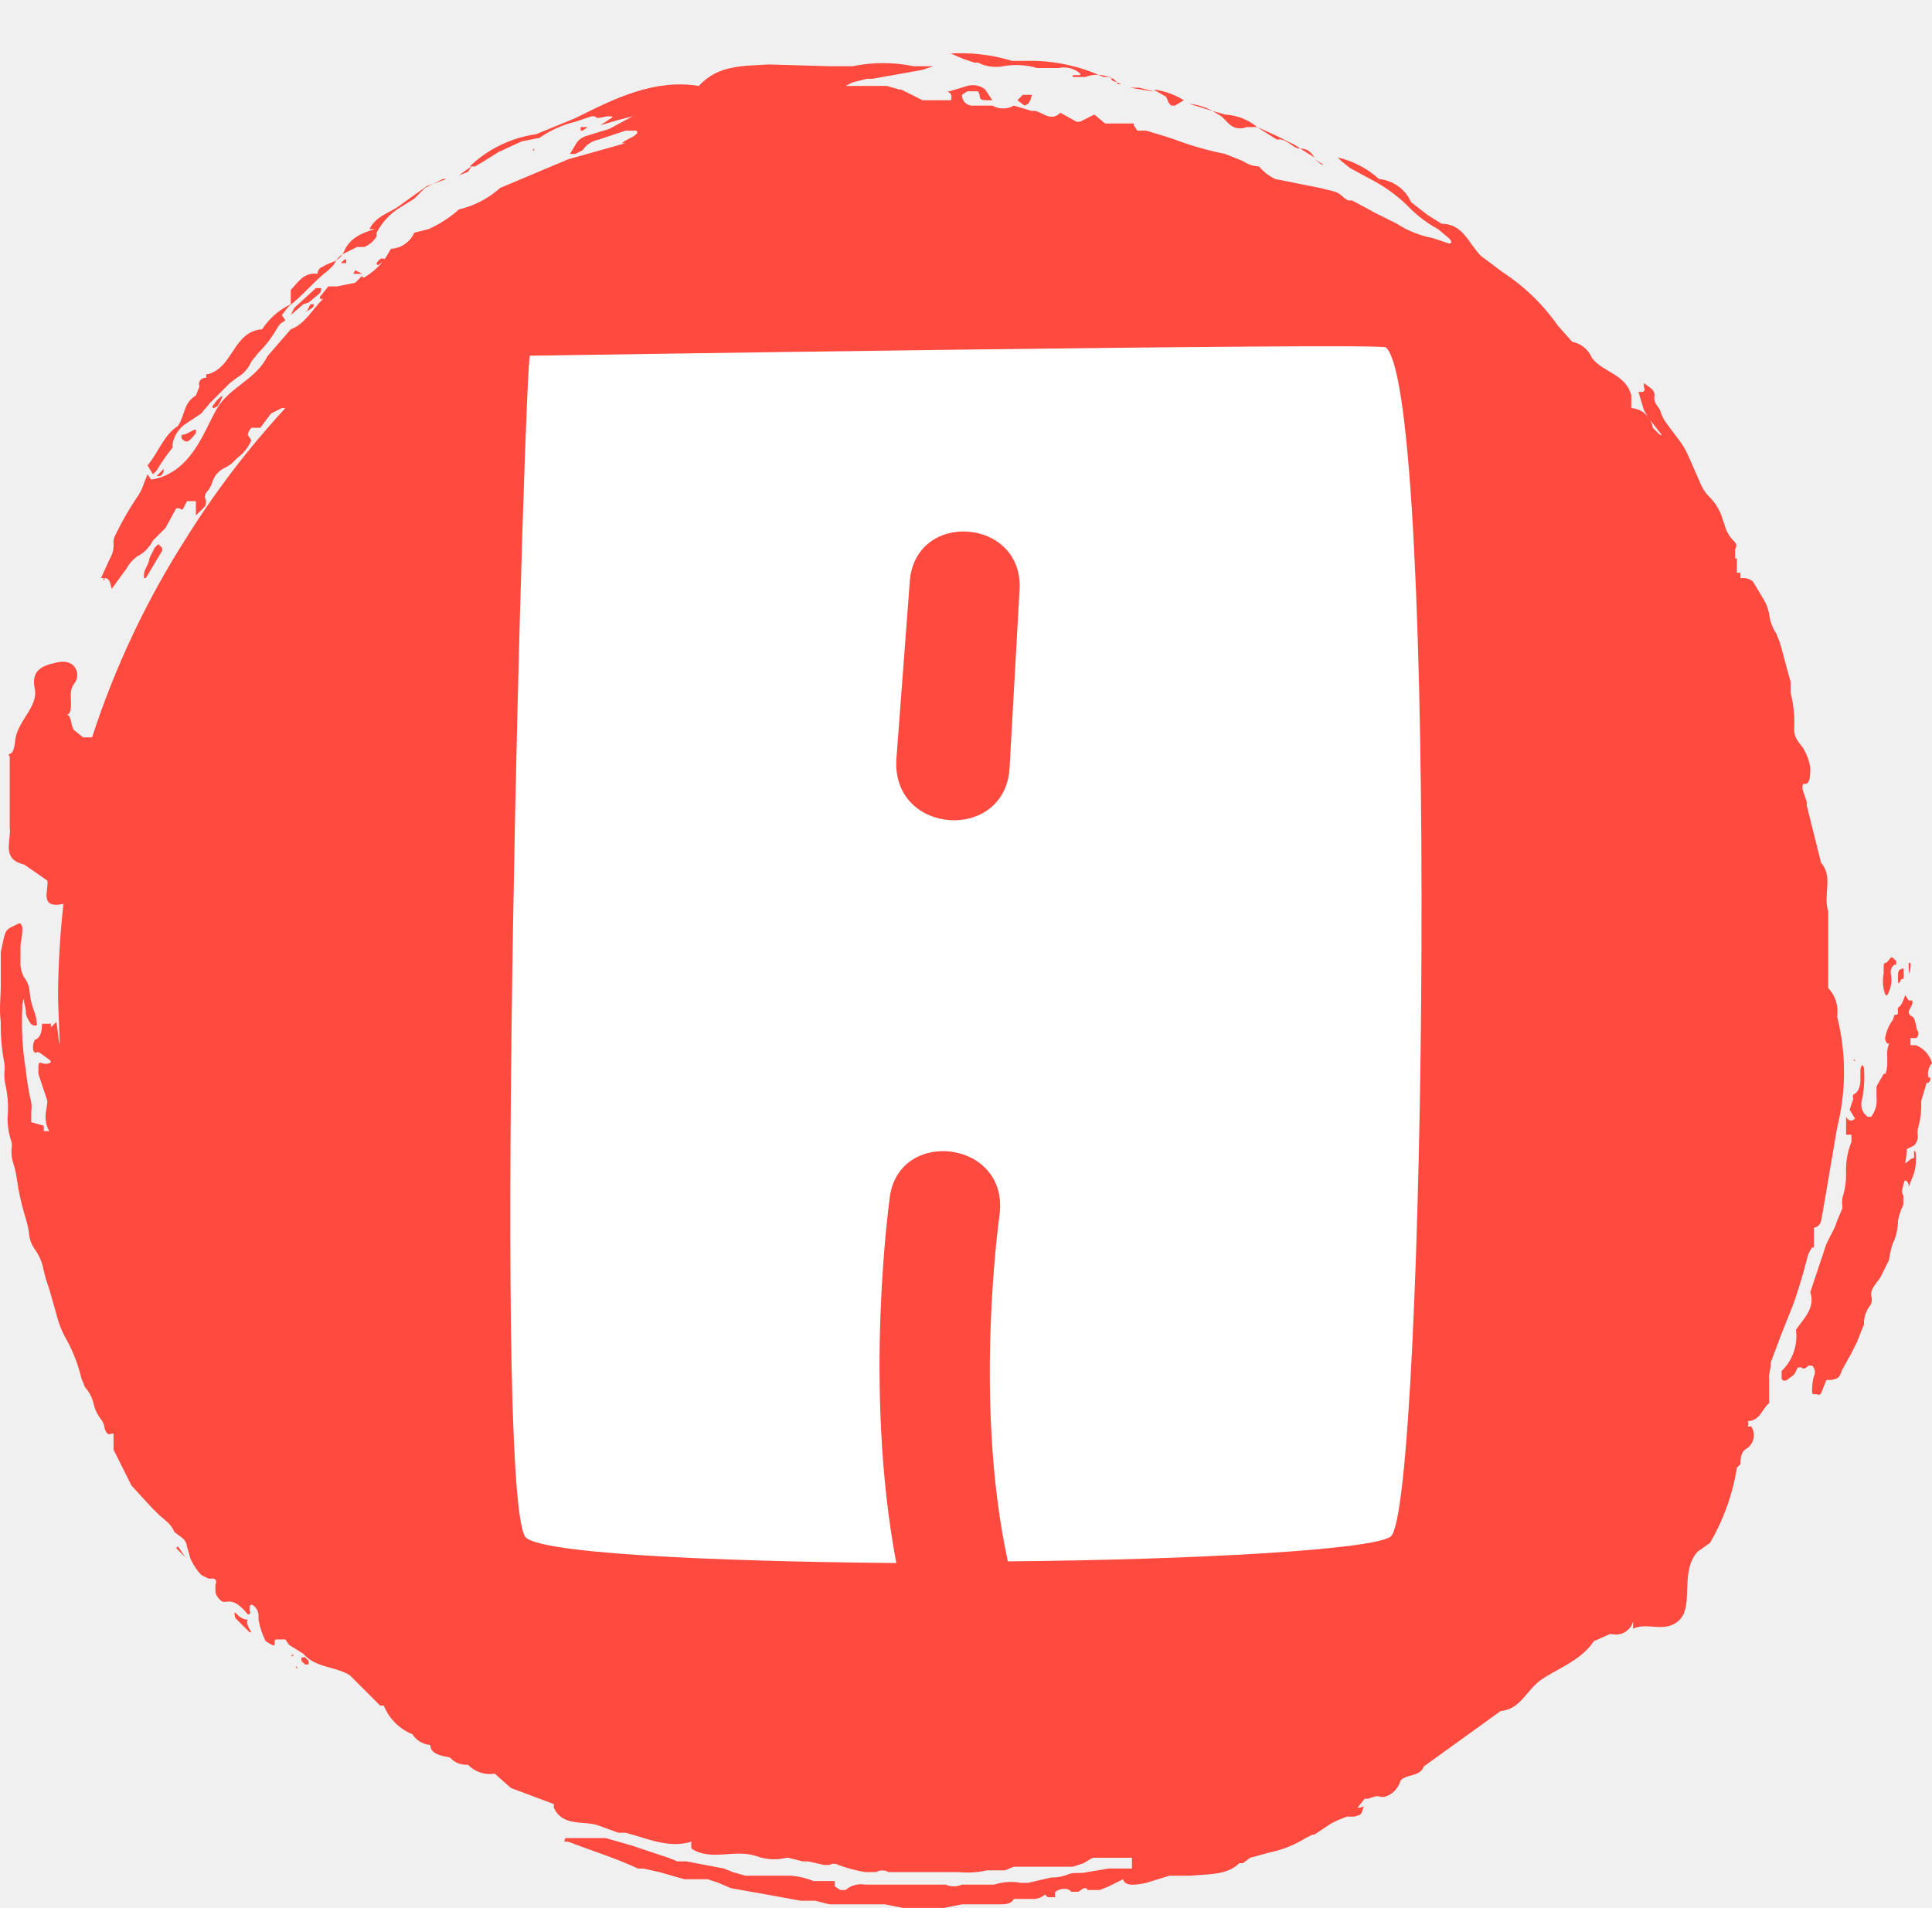
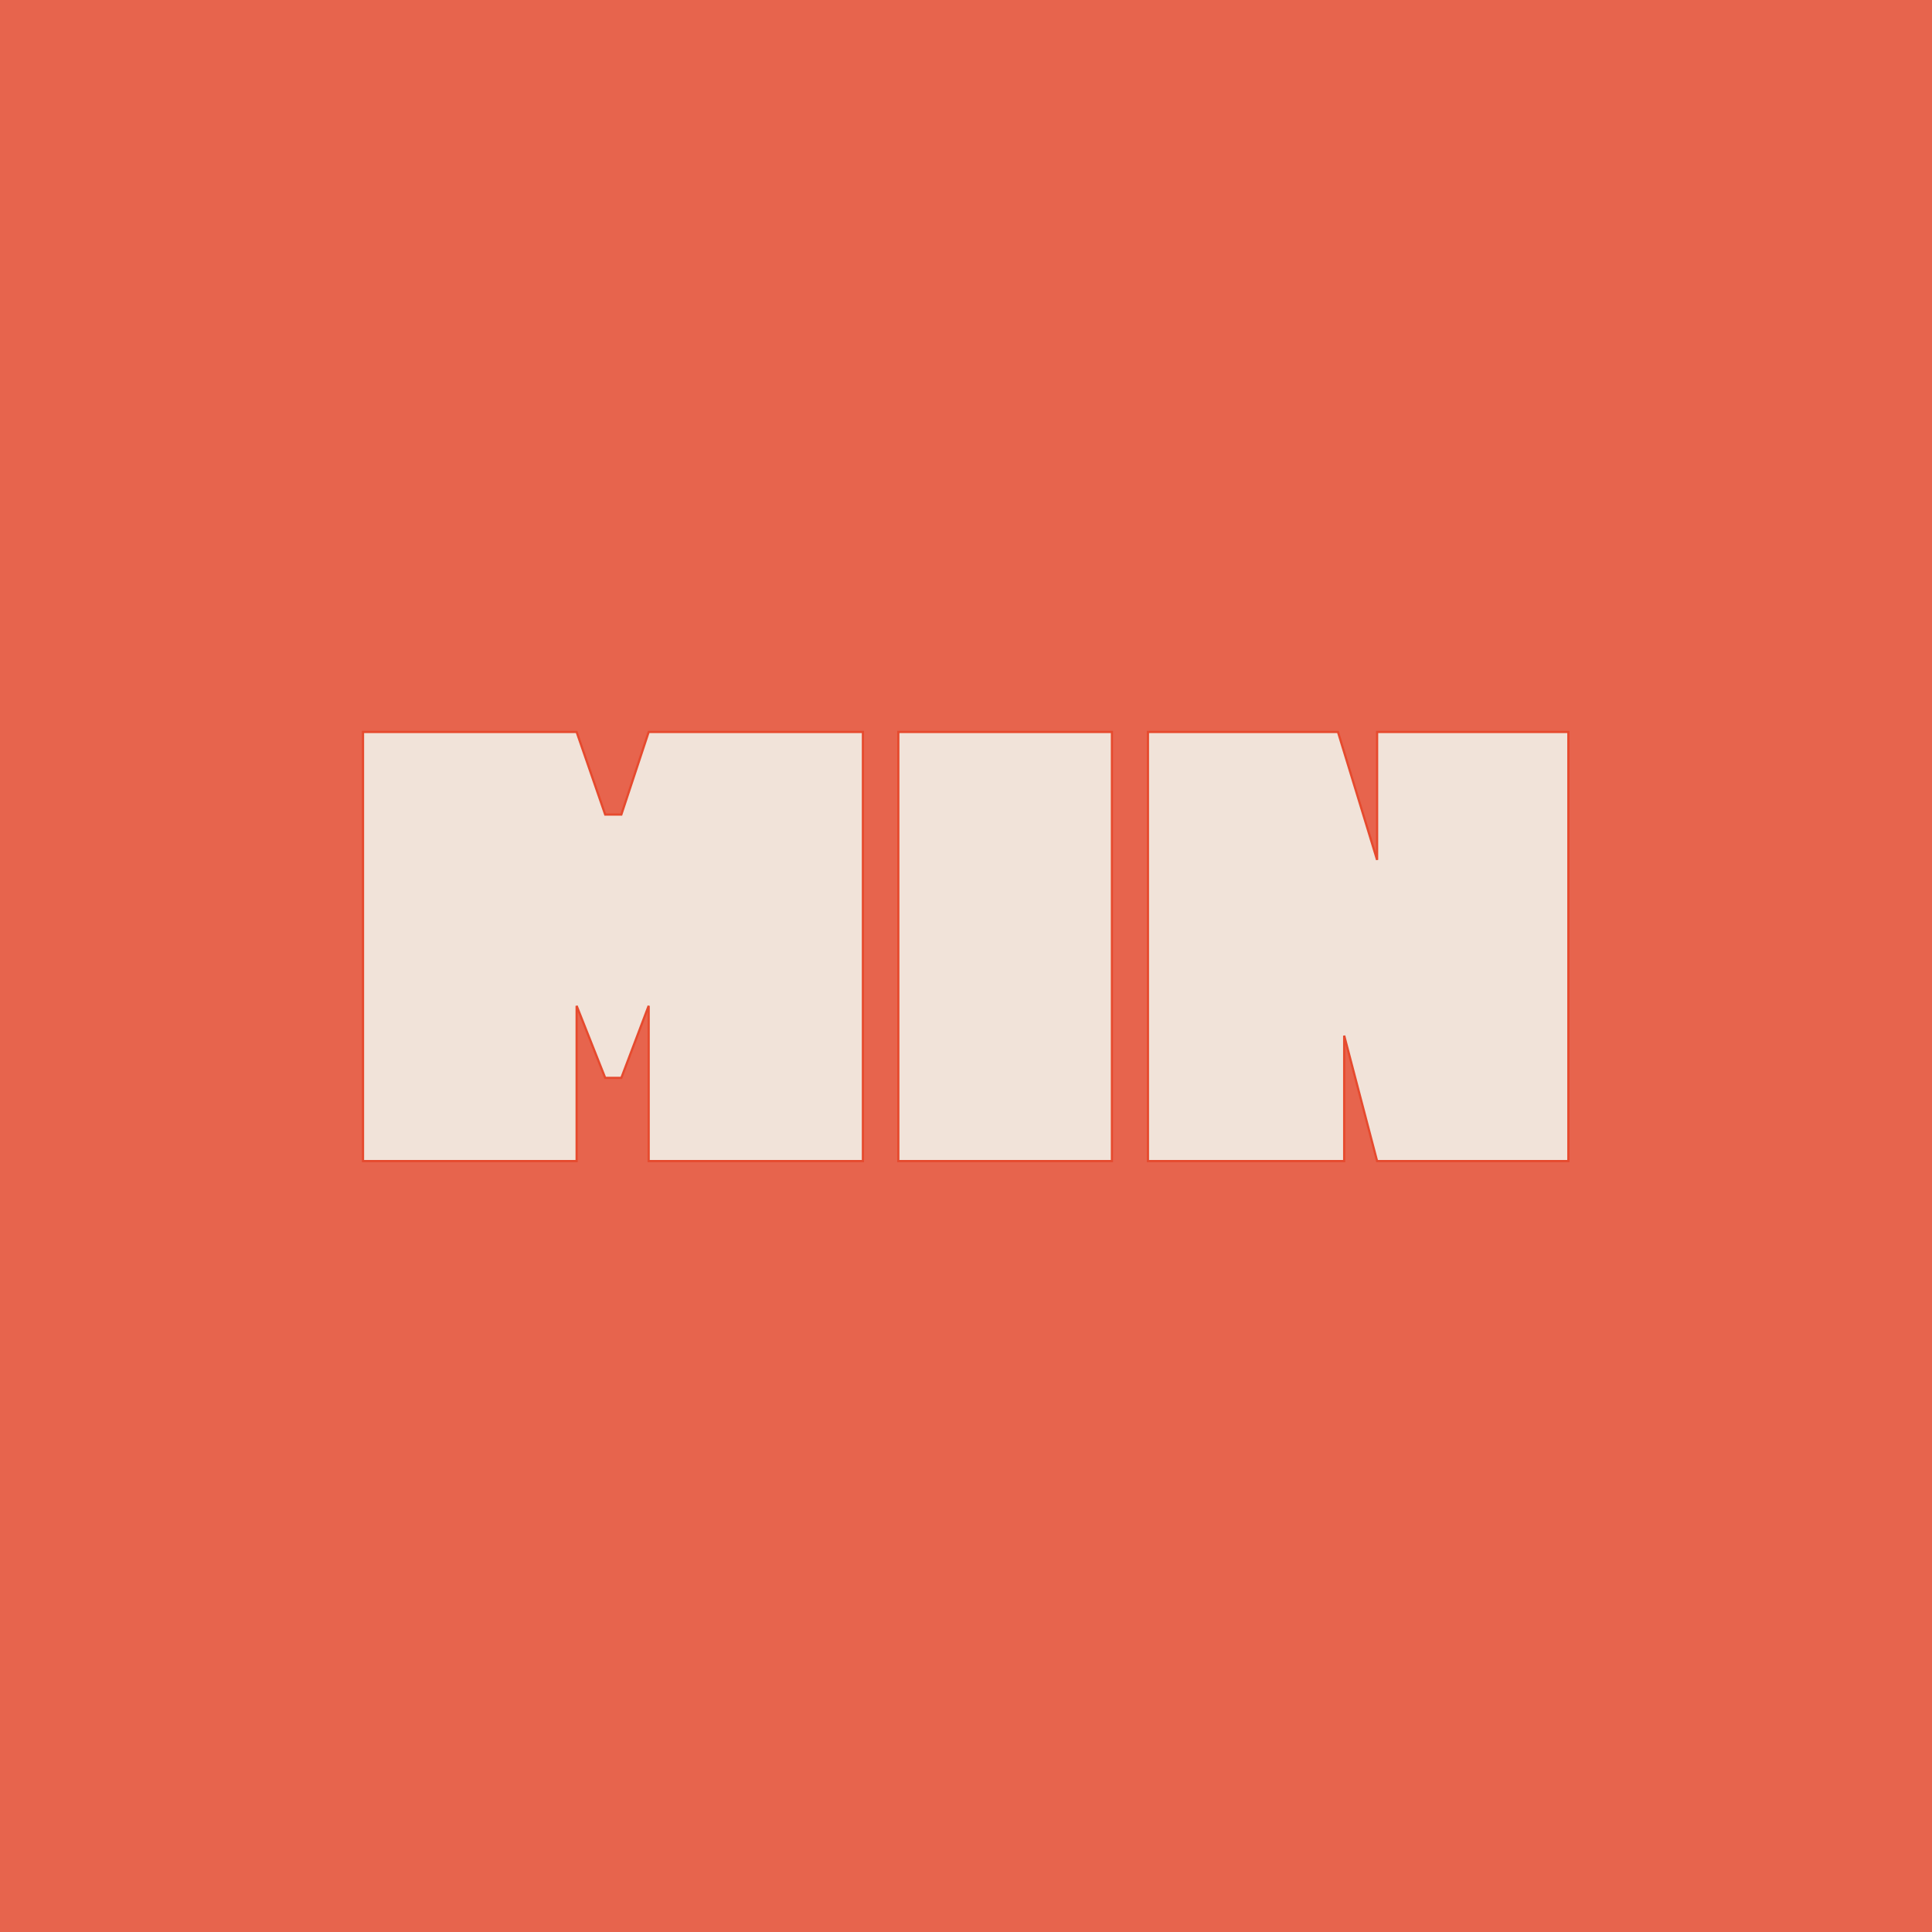
- <svg xmlns="http://www.w3.org/2000/svg" width="308.761" height="304.916" viewBox="0 0 106.008 104.687" class="css-1j8o68f" version="1.1" id="svg23">
-   <defs id="SvgjsDefs2684" />
-   <g id="SvgjsG2685" featurekey="rootContainer" transform="matrix(0.9820593,0,0,0.9820593,-0.05456052,0)" fill="#ff4a3f">
-     <g id="g17">
-       <path d="M19.8 15.3h.5l-.4-.2zm.5.1zm.8-.7c0 .1 0 .1.1.1l.4-.3c-.2-.1-.3-.1-.5.2zm.4-.2zm-4.1 2.3zm-.2.6l.3-.2c.1-.1.1-.2.1-.2h-.2l-.2.4c-.1-.1-.1 0 0 0zm2.2-2.9h-.1l-.2.2h.3zm-2.1 2.4l.6-.5c.1-.1.1-.2.1-.3h-.3l-1.2 1.1-.2.4.7-.6zm-1.1.8z" id="path3" />
-       <path d="M9.7 25v-.2a1.7 1.7 0 0 1 .7-1.1l.9-.6.5-.6.7-.7.4-.4.4-.3a1.9 1.9 0 0 0 .8-.9l.4-.5a5.9 5.9 0 0 0 1-1.3l.2-.3.3-.2-.2-.3.4-.5c.8-.6 1.4-1.4 2.2-2l.3-.3a1.4 1.4 0 0 1 .5-.6l.8-.4h.4a1.4 1.4 0 0 0 .7-.6V13a3.5 3.5 0 0 1 1.3-1.4l.8-.5.2-.2.4-.4 1-.5h.2l-1.1.4-1.4 1c-.6.5-1.4.6-1.8 1.4h.3c-.7.2-1.4.5-1.7 1.2s-.8.6-1.2.9a.4.4 0 0 0-.3.4c-.8-.1-1.1.5-1.5.9v.8a3.9 3.9 0 0 0-1.6 1.4c-1.6.1-1.6 2.1-3 2.5h-.1a.2.2 0 0 0 0 .2c-.3 0-.5.2-.4.5l-.2.5c-.7.4-.6 1.1-1 1.7-.8.5-1.1 1.5-1.7 2.2l.3.5.2-.2a11.6 11.6 0 0 1 .9-1.3zM53.9 3.3l.6.2h.2a2.2 2.2 0 0 0 1.4.2 4.1 4.1 0 0 1 1.9.1h1.2a1.4 1.4 0 0 1 1.2.3.1.1 0 0 1 0 .1H60a.1.1 0 0 0 0 .1h.7a1.8 1.8 0 0 1 1.3 0c.2 0 .1.1.2.2l.5.2h-.2c-.2-.4-.5-.4-.8-.4a9.7 9.7 0 0 0-4.3-.9h-.8A9.8 9.8 0 0 0 53 3h.2zm7.3 3.1zM50.3 4.7zm10.9 1.7h.2-.2zM19 14.7zm32.1-10zm17.6 2.2a.9.9 0 0 0 1 .2h.6a3.1 3.1 0 0 0-1.8-.7l-.7-.2.5.3zm-3.4-1.3c0 .1.1.2.2.3h.2l.5-.3a4.2 4.2 0 0 0-1.7-.6l.7.4zm7.4 2.7l.8.5c-.2-.3-.4-.5-.8-.5z" id="path5" />
-       <path d="M99 76.1l.6-1.6.6-1.5c.2-.5.6-1.8.8-2.6a1.7 1.7 0 0 1 .3-.7h.1v-1.1c.5-.1.4-.6.5-.9l.8-4.7a12.7 12.7 0 0 0 0-6.2 1.9 1.9 0 0 0-.5-1.6v-4.3c-.3-.9.3-1.9-.4-2.7L101 45a.4.4 0 0 0 0-.2l-.2-.6a.5.5 0 0 1 0-.4h.1c.3 0 .3-.5.3-.9a3 3 0 0 0-.4-1.1l-.3-.4a1.1 1.1 0 0 1-.2-.7 6.7 6.7 0 0 0-.2-2v-.6c-.2-.7-.4-1.5-.6-2.2l-.2-.5a2.5 2.5 0 0 1-.4-1.1 2.5 2.5 0 0 0-.3-.8l-.6-1a.8.8 0 0 0-.6-.2h-.1V32h-.2v-.8H97V31a.4.4 0 0 0 0-.1v-.2c.1-.2.1-.3-.1-.5a1.8 1.8 0 0 1-.4-.6l-.2-.6a2.9 2.9 0 0 0-.7-1.2 2.2 2.2 0 0 1-.5-.7l-.7-1.6a4.3 4.3 0 0 0-.6-1l-.6-.8a2.4 2.4 0 0 1-.4-.8l-.2-.3a.6.6 0 0 1-.1-.5.5.5 0 0 0-.2-.4l-.4-.3v.2c.1.2 0 .3-.1.3h-.2l.3 1 .3.5.7.9h-.1l-.2-.2-.2-.2a1.3 1.3 0 0 0-1.2-1.1v-.7c-.3-1.2-1.6-1.3-2.2-2.1a1.5 1.5 0 0 0-1.1-.9l-.8-.9a11.3 11.3 0 0 0-3.1-3l-.8-.6-.4-.3c-.7-.7-1-1.8-2.2-1.8l-.8-.5-.9-.7a2.2 2.2 0 0 0-1.8-1.3 5.1 5.1 0 0 0-2.3-1.2l.2.2.5.4 1.3.7a8.5 8.5 0 0 1 2.1 1.6 6.8 6.8 0 0 0 1.5 1.1l.6.5c.1.1.2.2.1.3H81l-.9-.3a5.6 5.6 0 0 1-2-.8l-1.2-.6-1.3-.7h-.2c-.3-.1-.4-.4-.8-.5l-.8-.2-2.5-.5a2.6 2.6 0 0 1-.9-.7 1.7 1.7 0 0 1-.9-.3l-1-.4a18.1 18.1 0 0 1-2.8-.8l-.6-.2-1-.3h-.5l-.2-.3v-.1h-1.6l-.6-.5-.4.2-.4.2h-.2l-.9-.5c-.6.6-1.1-.2-1.6-.1l-1-.3a1.2 1.2 0 0 1-1.2 0h-1.2a.6.6 0 0 1-.5-.6l.3-.2h.6a.7.7 0 0 1 .1.3c0 .2.2.2.5.2h.2l-.4-.6a1.1 1.1 0 0 0-1-.2l-1 .3H53c.3.2.2.3.2.5h-1.6l-.4-.2-.8-.4h-.1l-.7-.2h-2.3l.4-.2.8-.2h.3l1.7-.3 1.1-.2.6-.2h-1.1a8.4 8.4 0 0 0-3.4 0h-1.3L43 3.6c-1.4.1-2.8 0-3.9 1.2-2.5-.4-4.7.7-6.9 1.8l-2.2.9a6.7 6.7 0 0 0-3.7 1.8h.3l.5-.3.8-.5 1.3-.6 1-.2a6 6 0 0 1 2-.9l.9-.3h.2c.1.2.5 0 .7 0h.2c.1 0 .1.1 0 .1l-.6.4 1-.3.8-.2-1.3.7-1.3.4a1 1 0 0 0-.6.5l-.3.5h.3l.4-.2a1.4 1.4 0 0 1 .9-.6l1.5-.5h.5a.1.1 0 0 1 .1.2c-.2.2-.6.3-.8.5h.2l-3.2.9-3.8 1.6a5.2 5.2 0 0 1-2.3 1.2 6.6 6.6 0 0 1-1.7 1.1l-.8.2a1.5 1.5 0 0 1-1.3.9l-.3.5a3.7 3.7 0 0 1-1.2 1.1h-.1v-.1l-.2.2-.2.2-1 .2h-.5l-.4.5c-.1.1-.1.2 0 .2h.1c-.6.6-1 1.4-1.8 1.7L15 19.9c-.6 1.2-1.8 1.6-2.6 2.6s-1.4 3.9-3.9 4.3l-.2-.3-.2.5a2.7 2.7 0 0 1-.4.8 16.9 16.9 0 0 0-1.2 2.1.8.8 0 0 0-.1.5 1.4 1.4 0 0 1-.2.8l-.5 1.1h.2c.3 0 .3.3.4.6l.8-1.1a2.2 2.2 0 0 1 .6-.7 2 2 0 0 0 .9-.9l.3-.3.4-.4.6-1.1h.2c.1.1.1.1.2 0l.2-.4h.5v.8l.5-.5a.5.5 0 0 0 0-.5.4.4 0 0 1 .1-.3 1.5 1.5 0 0 0 .3-.5 1.3 1.3 0 0 1 .8-.9l.3-.2.3-.3a2.4 2.4 0 0 0 .8-1l-.2-.3c0-.1.1-.3.2-.4h.5l.6-.8.6-.3h.2a48.8 48.8 0 0 0-5.5 7.2h-.1.1a48.4 48.4 0 0 0-5.3 11.2h-.5l-.5-.4c-.2-.2-.1-.7-.4-.9h.1c.3-.5-.1-1.2.3-1.7s.1-1.4-.9-1.2-1.5.5-1.3 1.5-1 1.8-1.1 2.9-.5.5-.3.9v3.9c.1.8-.5 1.8.8 2.1l1.3.9c.1.5-.5 1.6.9 1.3a49.2 49.2 0 0 0-.3 5c0 1.1.1 2.2.1 3.3v-.4c-.1-.4-.1-.8-.2-1.3l-.3.3v-.2h-.5c0 .5-.1.8-.4.9a.9.9 0 0 0-.1.5c0 .1.1.3.2.2s.4.2.7.4-.2.3-.4.2-.2.1-.2.3v.3l.5 1.5c0 .3-.1.6-.1.9a1.7 1.7 0 0 0 .2.8h-.3v-.3l-.7-.2v-.6a1.5 1.5 0 0 0 0-.5 14.6 14.6 0 0 1-.3-1.8 16.6 16.6 0 0 1-.2-3.5.9.9 0 0 1 .1-.5v.2a2.9 2.9 0 0 1 .1.5.8.8 0 0 0 .1.4c.1.2.2.4.4.4s.1-.1.1-.2a2.1 2.1 0 0 0-.1-.5 4.2 4.2 0 0 1-.3-1.3 1.5 1.5 0 0 0-.3-.7 1.6 1.6 0 0 1-.2-.9v-.8c0-.3.1-.6.1-.9a.5.5 0 0 0-.1-.4h-.1c-.8.4-.7.2-1 1.6V55c0 .7-.1 1.4 0 2.1a10.8 10.8 0 0 0 .2 2.3 1.8 1.8 0 0 1 0 .5 3.1 3.1 0 0 0 .1.9 5.9 5.9 0 0 1 .1 1.3 3.9 3.9 0 0 0 .2 1.7 1.2 1.2 0 0 1 0 .4 2.1 2.1 0 0 0 .1.8 4.9 4.9 0 0 1 .2.9 14 14 0 0 0 .5 2.2 5 5 0 0 1 .2 1 1.7 1.7 0 0 0 .3.7 2.9 2.9 0 0 1 .5 1.2 8.5 8.5 0 0 0 .3 1l.4 1.4a5.4 5.4 0 0 0 .6 1.5 8.5 8.5 0 0 1 .8 2.1l.2.5a2.1 2.1 0 0 1 .5 1 2.1 2.1 0 0 0 .4.8 1 1 0 0 1 .2.5c.1.3.2.4.4.3h.1v.9l.5 1 .5 1 1.1 1.2.4.4c.3.3.7.5.9 1l.4.3a.7.7 0 0 1 .3.5l.2.7a3.3 3.3 0 0 0 .6.9l.4.2h.3a.2.2 0 0 1 .1.3 2.5 2.5 0 0 0 0 .5.9.9 0 0 0 .4.5h.2c.4-.1.8.2 1.2.7h.1c0-.1.1-.1 0-.2v-.2c0-.1.1-.2.2-.1a.7.7 0 0 1 .3.6v.2a4.3 4.3 0 0 0 .4 1.2c.5.3.5.3.5.1s0-.2.2-.2h.4l.2.3.8.5c.7.8 1.8.7 2.6 1.2l1.7 1.7h.2a2.9 2.9 0 0 0 1.6 1.6 1.3 1.3 0 0 0 1 .6c0 .5.6.6 1.1.7a1.2 1.2 0 0 0 .8.4h.2a1.7 1.7 0 0 0 1.5.5l.9.8 2.4.9v.2c.5 1.1 1.7.7 2.5 1l1.1.4h.4c1.2.3 2.4.9 3.7.5a.7.7 0 0 0 0 .4c1.1.7 2.4 0 3.6.4a2.9 2.9 0 0 0 1.7.1h.1l.8.2h.3l.9.2h.3a.5.5 0 0 1 .5 0 7.9 7.9 0 0 0 1.5.4h.6a.7.7 0 0 1 .7 0h3.9a5 5 0 0 0 1.6-.1h1l.5-.2H60l.6-.2.5-.3h2.2v.6H62l-1.2.2c-.4.1-.7 0-1 .1a2.4 2.4 0 0 1-1 .2l-1.3.3h-.4a3.1 3.1 0 0 0-1.5.1h-1.8a1.1 1.1 0 0 1-.9 0h-4.5a1.3 1.3 0 0 0-1.1.3H47l-.3-.2v-.3h-1.2a4.1 4.1 0 0 0-1.3-.3h-2.5l-.7-.2-.5-.2-2.1-.4h-.5l-.5-.2-2.1-.7-1.4-.4h-2.2c-.1 0-.1.1-.1.2h.2c1.3.5 2.6.9 3.9 1.5h.3l.9.2 1.4.4h1.3l.6.2.7.3 1.7.3 1.1.2 1.1.2h.8l.8.2h3.1l1 .2h2.3l1-.2H56c.4 0 .6-.1.7-.3h1a1 1 0 0 0 .8-.3c-.1.1 0 .1.1.2h.4v-.2c0-.1 0-.1.2-.2s.6-.1.7.1h.4l.3-.2c.2 0 .2 0 .2.1h.7l.5-.2.8-.4c.1.3.4.4 1.3.2l1.3-.4h1.2c.9-.1 2 0 2.7-.7h.2l.4-.3 1.1-.3a6.1 6.1 0 0 0 2-.8l.4-.2h.1l.9-.6.4-.2.5-.2h.4c.4-.1.4-.1.5-.4s0-.1-.2-.1h-.1l.4-.5h.2c.3-.1.5-.2.7-.1h.2a1.3 1.3 0 0 0 .9-.9c.3-.4 1.1-.2 1.3-.8l4.3-3.1c1.1-.1 1.4-1.1 2.2-1.7s2.3-1.1 3-2.2l.9-.4h.1a1 1 0 0 0 1.2-.7v.4c.8-.4 1.8.3 2.6-.5s0-2.7 1-3.8l.7-.5a12.1 12.1 0 0 0 1.5-4.2l.2-.2c0-.3 0-.7.4-.9a.9.9 0 0 0 .2-1.2h-.2a.3.3 0 0 0 0-.3c.7 0 .8-.7 1.2-1V77a.5.5 0 0 1 0-.2 3.8 3.8 0 0 0 .1-.7zM5.9 32.2z" id="path7" />
-       <path d="M26.4 9.3l-.3.2-.4.3.5-.2zm6.1-2h.1l.3-.2h-.4zm-2.6 1l-.1.1h.1v-.1zm-1.5 1.4zm1.3-.2zm-6.3 3.1zM9.2 26.2l-.4.4H9a.4.4 0 0 0 .2-.4zm3-3.5a2.1 2.1 0 0 0 .3-.6 1.5 1.5 0 0 0-.5.5c-.1.1-.1.2 0 .2zM11 24.2V24c-.2 0-.5.3-.8.3v.2c.3.3.4.2.8-.3zm3 66.2zM73.9 9.2h.1l-.5-.3zm-2.5-1.4c.5-.1.8.4 1.2.5h.1l-.3-.2-1-.5-1.1-.5.3.2zM52.8 3.1zm11.7 2h-.1l-1.2-.2h.5zm2 .7l1.3.4a3.3 3.3 0 0 0-1.3-.4zm-9 0a1 1 0 0 0 .2-.5h-.5l-.3.3.4.3zm9 1.6zM49.9 4.2zm2.9.7zM48.5 4zm13.8 2.1a.5.5 0 0 0 0 .1zm44.8 52.3h-.3V58h.3c.1 0 .2-.3.1-.4s-.1-.7-.3-.8a.3.3 0 0 1-.2-.3l.2-.4a.4.4 0 0 0 0-.2h-.2l-.2-.3c-.1.3-.2.6-.4.7a.5.5 0 0 0 0 .2c0 .1 0 .2-.1.2h-.1a1.1 1.1 0 0 1-.1.3 2.3 2.3 0 0 0-.4.9.4.4 0 0 0 .1.4h.1a1.7 1.7 0 0 0-.1.8v.4a1.8 1.8 0 0 1-.1.5h-.1l-.4.7v.6a1.5 1.5 0 0 1-.3 1.1h-.2l-.2-.2a.9.9 0 0 1-.1-.8 6.5 6.5 0 0 0 .1-1.7c0-.1-.1-.2-.1-.2a.5.5 0 0 0-.1.3v.6c0 .2-.1.6-.3.7s-.1.2-.1.3l-.2.6.3.5c-.2.2-.4.1-.5-.1v1h.3v.4a4.2 4.2 0 0 0-.3 1.4 3.3 3.3 0 0 0 0 .4 4 4 0 0 1-.2 1.3 2 2 0 0 0 0 .6l-.3.7a3.2 3.2 0 0 1-.3.7l-.3.6-.9 2.7c.3.9-.4 1.5-.8 2.1a2.7 2.7 0 0 1-.8 2.3v.4c0 .1.1.2.3.1l.4-.3.2-.4h.2c.1.1.2.1.4-.1h.2a.5.5 0 0 1 .1.6 2.9 2.9 0 0 0-.1.8c0 .1 0 .2.1.2h.2c.1.1.2 0 .3-.3l.2-.5h.3c.4-.1.4-.1.6-.6l.5-.9.3-.6.4-1a1.6 1.6 0 0 1 .3-1 .6.6 0 0 0 .1-.6c0-.2 0-.3.2-.6l.3-.4.5-1a4.7 4.7 0 0 1 .2-.9 3 3 0 0 0 .3-1.3 3.8 3.8 0 0 1 .3-.9v-.5c-.1-.2-.1-.2 0-.6s.1-.2.2-.2a.4.4 0 0 1 .1.3l.2-.5a2.3 2.3 0 0 0 .2-.9v-.3c0-.1 0-.3-.1-.3v.4c-.2 0-.3.2-.5.3a6.4 6.4 0 0 0 .1-.8l.4-.2a.7.7 0 0 0 .2-.6 1.4 1.4 0 0 1 0-.3 4.8 4.8 0 0 0 .2-1.4v-.2l.3-1h.1a.3.3 0 0 0 .1-.3h-.1a.9.9 0 0 1 .2-.8 1.5 1.5 0 0 0-.9-1zm-1.2 7.8zm-.2-9.9zm0 0zM9.1 30.8a.3.3 0 0 0 0-.2l-.2-.2-.2.2-.3.6c0 .3-.3.6-.3.9v.2h.1zm96.3 24.8h.1a1.7 1.7 0 0 0 .2-1.2.5.5 0 0 1 .2-.5h.1v-.2l-.2-.2h-.1c-.1.1-.2.3-.3.3s-.1.1-.1.3v.3a2.2 2.2 0 0 0 .1 1.2zM13.2 90.1c-.1 0 0 .2 0 .3l.8.8h.1c-.2-.3-.3-.6-.2-.7a.9.9 0 0 1-.5-.2zm.8.3zm92.3-35.7h.1a2 2 0 0 0 0-.6c-.3.1-.3.1-.3.6s.1.1.2 0z" id="path9" />
-       <path d="M106.7 62a.6.6 0 0 0 .1-.5c0-.1-.1-.2-.1-.1h-.2v.2c0 .4.1.5.2.4zm.1-8.2h-.1v.6a1 1 0 0 0 .1-.6zM17.1 92.6h-.2v.2l.2.2h.2v-.2zm86.6-33.3c0-.1 0-.1-.1-.1zM9.9 86.5l.5.5-.4-.6z" id="path11" />
-       <circle cx="10.5" cy="87.1" transform="rotate(-24.8 10.4 87.159)" id="circle13" />
-       <path d="M9.7 30.1h-.1v.2-.2h.1zm83.2-6.6l-.2-.3h-.1zm-14.7 77.1zM5.9 32.2zm-.1.2a.3.3 0 0 0 .1-.2v.2zm1.9-4.9zM61.5 2.4zm42.8 58.2v.1-.1zM16.4 92.5h-.1c.1.1.2 0 .1-.1zm.2.7h.1l-.1-.1v.1zm73.9-71.3zm15.2 34.4zM14.6 91.7zm92.1-37zm-.8 11.4zM34.6 0z" id="path15" />
+ <svg xmlns="http://www.w3.org/2000/svg" xml:space="preserve" width="1500" height="1500" data-id="lg_0CeKDjupscVILyFGfV" data-version="1" viewBox="0 0 1500 1500">
+   <path fill="#e7644d" stroke="transparent" d="M0 0h1500v1500H0z" />
+   <g data-padding="20">
+     <g transform="translate(-571.429 -579.21)scale(1.72194)">
+       <rect width="560" height="316.4" x="86.907" y="213.306" fill="none" rx="0" ry="0" transform="translate(400.5 400.42)" />
+       <path fill="#f1e3d9" stroke="#e64a2e" d="M624.327 666.406h96.6v193.48h-96.6v-70l-12.32 32.48h-7.28l-12.88-32.48v70h-96.32v-193.48h96.32l12.88 37.24h7.28Zm208.88 193.48h-96.32v-193.48h96.32Zm16.24 0v-193.48h85.68l17.64 57.68v-57.68h86.24v193.48h-86.24l-14.84-56.56v56.56Z" />
    </g>
-   </g>
-   <g id="SvgjsG2686" featurekey="nameFeature-0" transform="matrix(2.284354,0,0,2.284354,27.98006,-5.60952)" fill="#ffffff">
-     <path d="M9.6 16.48 l-0.32 4.24 c-0.08 1.8 2.6 1.96 2.72 0.2 l0.24 -4.28 c0.12 -1.76 -2.56 -1.96 -2.64 -0.16 z M0.48 11 l0 0 c0.04 0 20.48 -0.32 20.56 -0.2 c1.28 1.12 0.96 27.8 0.12 28.56 c-0.4 0.32 -4.64 0.56 -9.2 0.6 c-0.84 -3.84 -0.2 -8.32 -0.2 -8.32 c0.24 -1.8 -2.44 -2.12 -2.64 -0.4 c0 0.04 -0.64 4.52 0.16 8.76 c-4.56 -0.04 -8.68 -0.24 -8.92 -0.64 c-0.8 -1.44 0 -28.28 0.12 -28.36 z" id="path20" />
+     <path fill="transparent" stroke="transparent" stroke-width="1.786" d="M250 467.857h1000v564.286H250z" />
  </g>
</svg>
